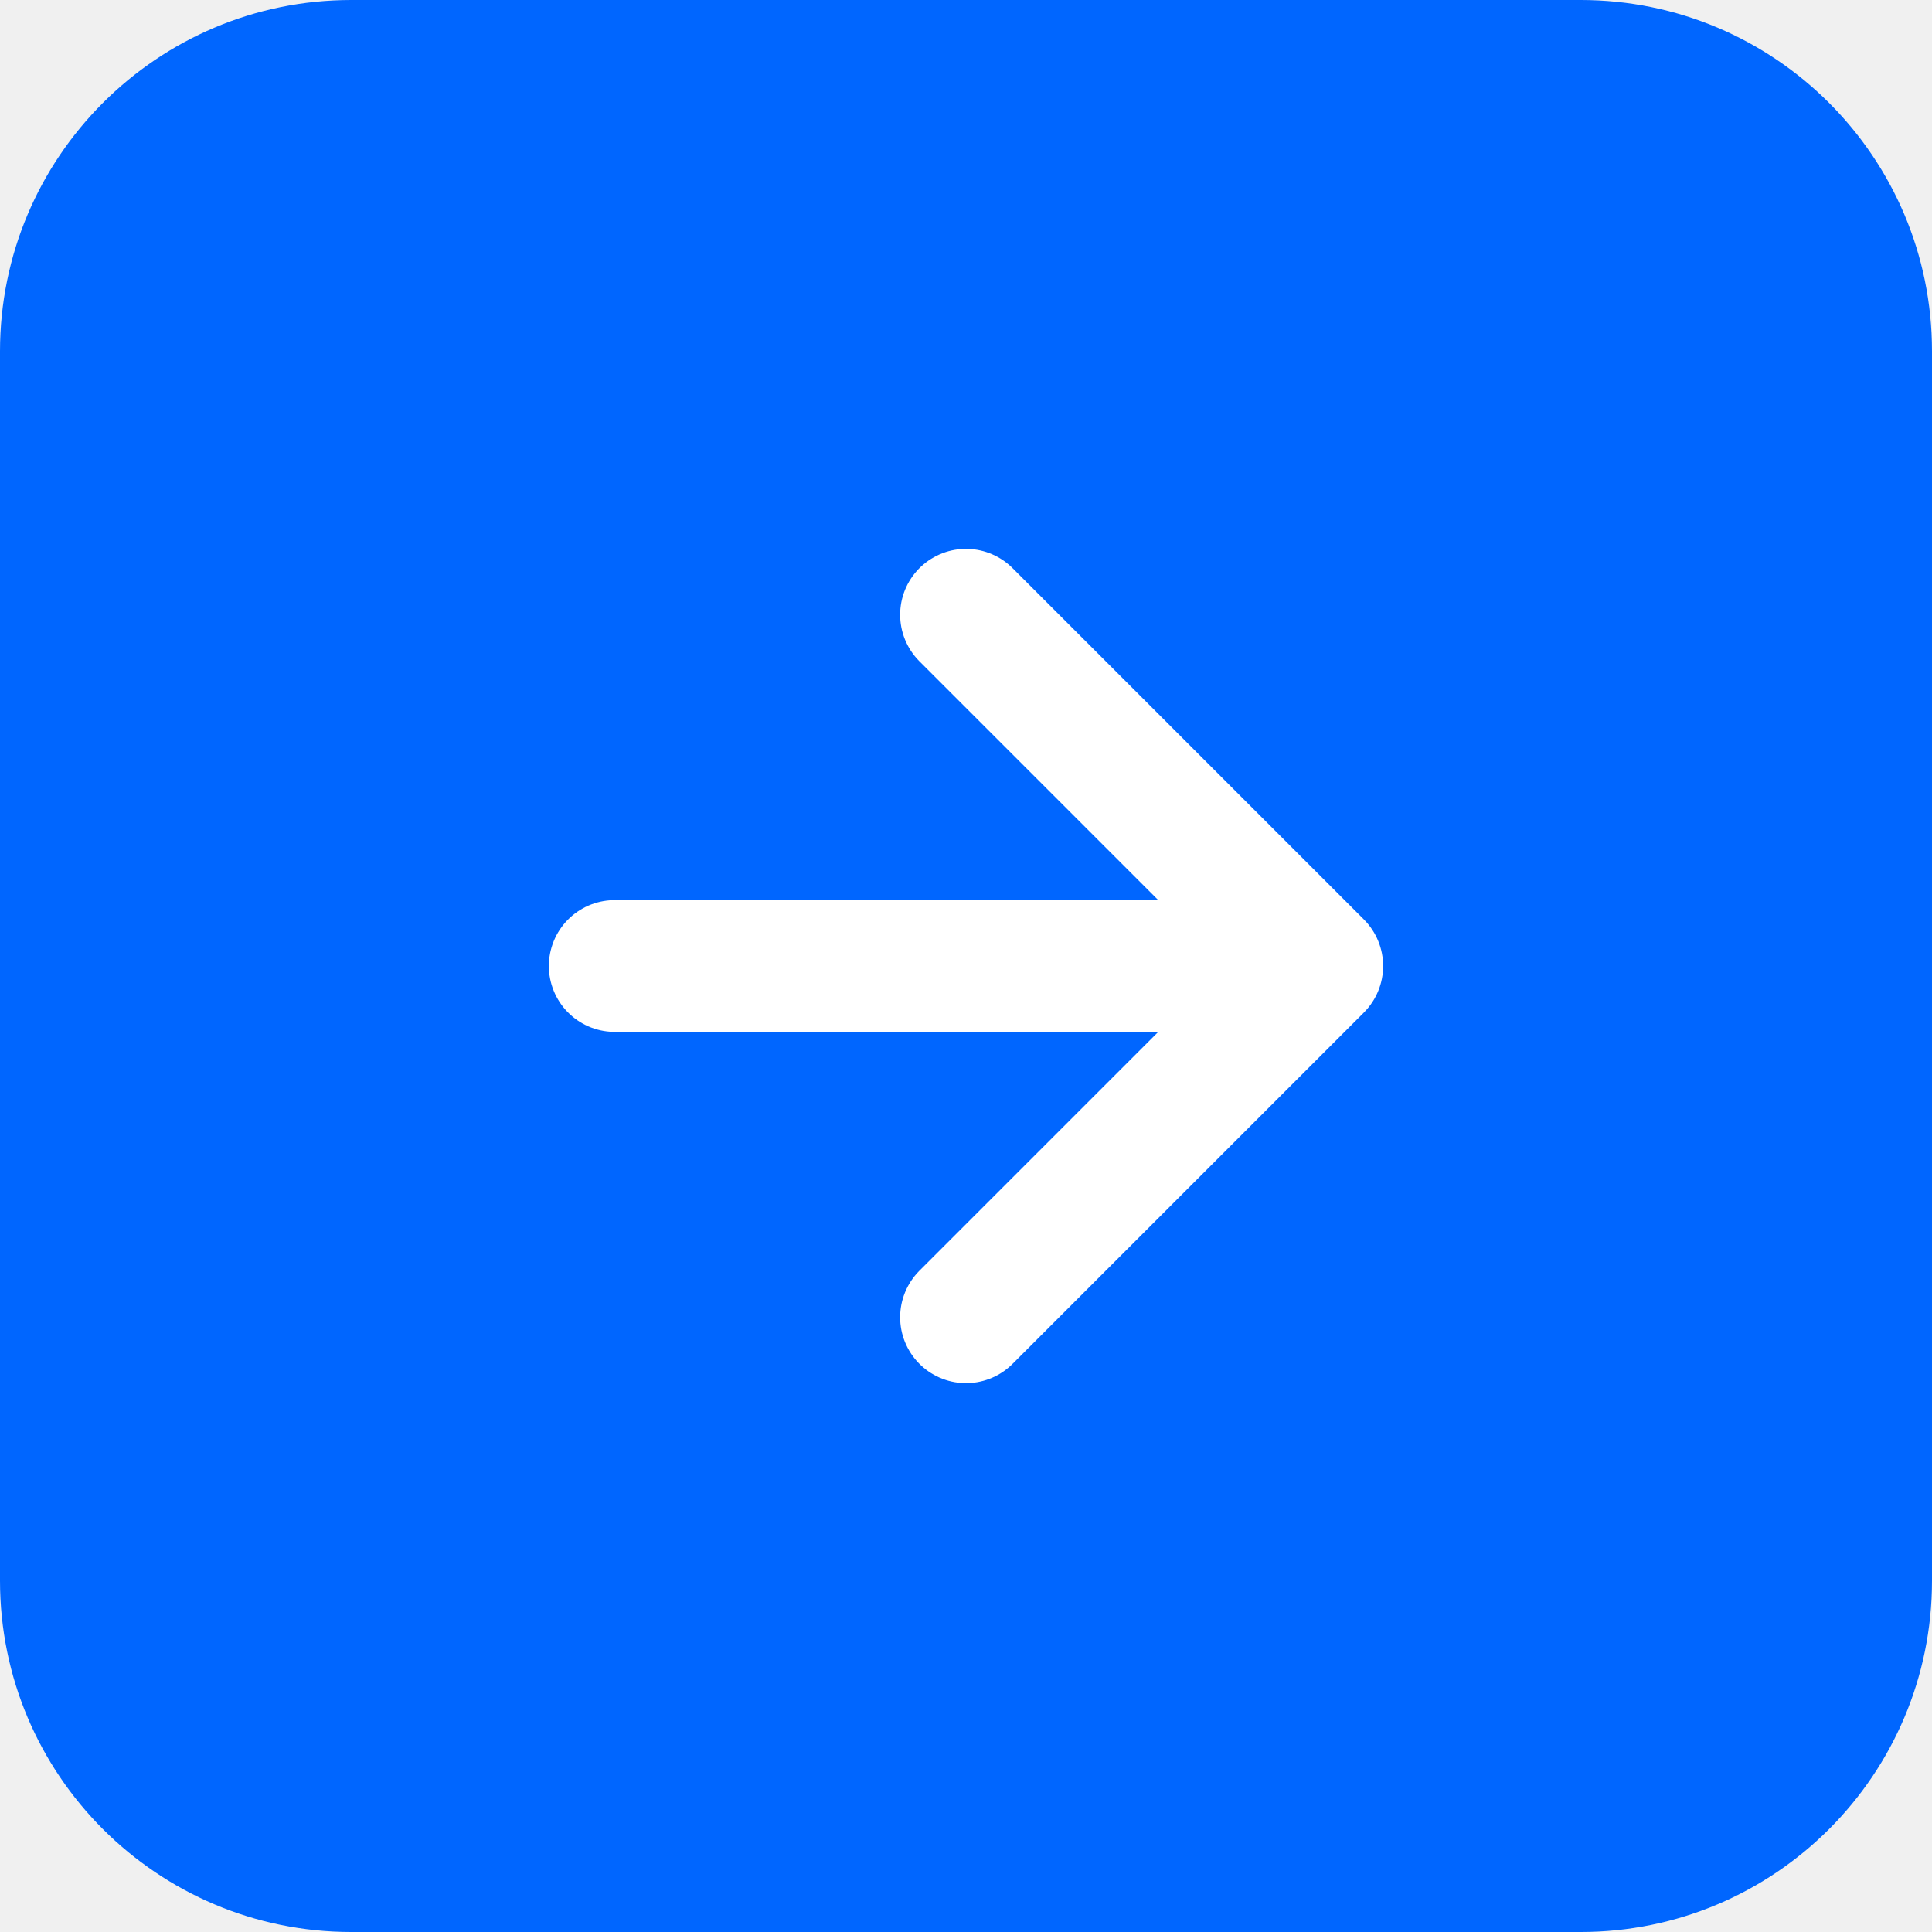
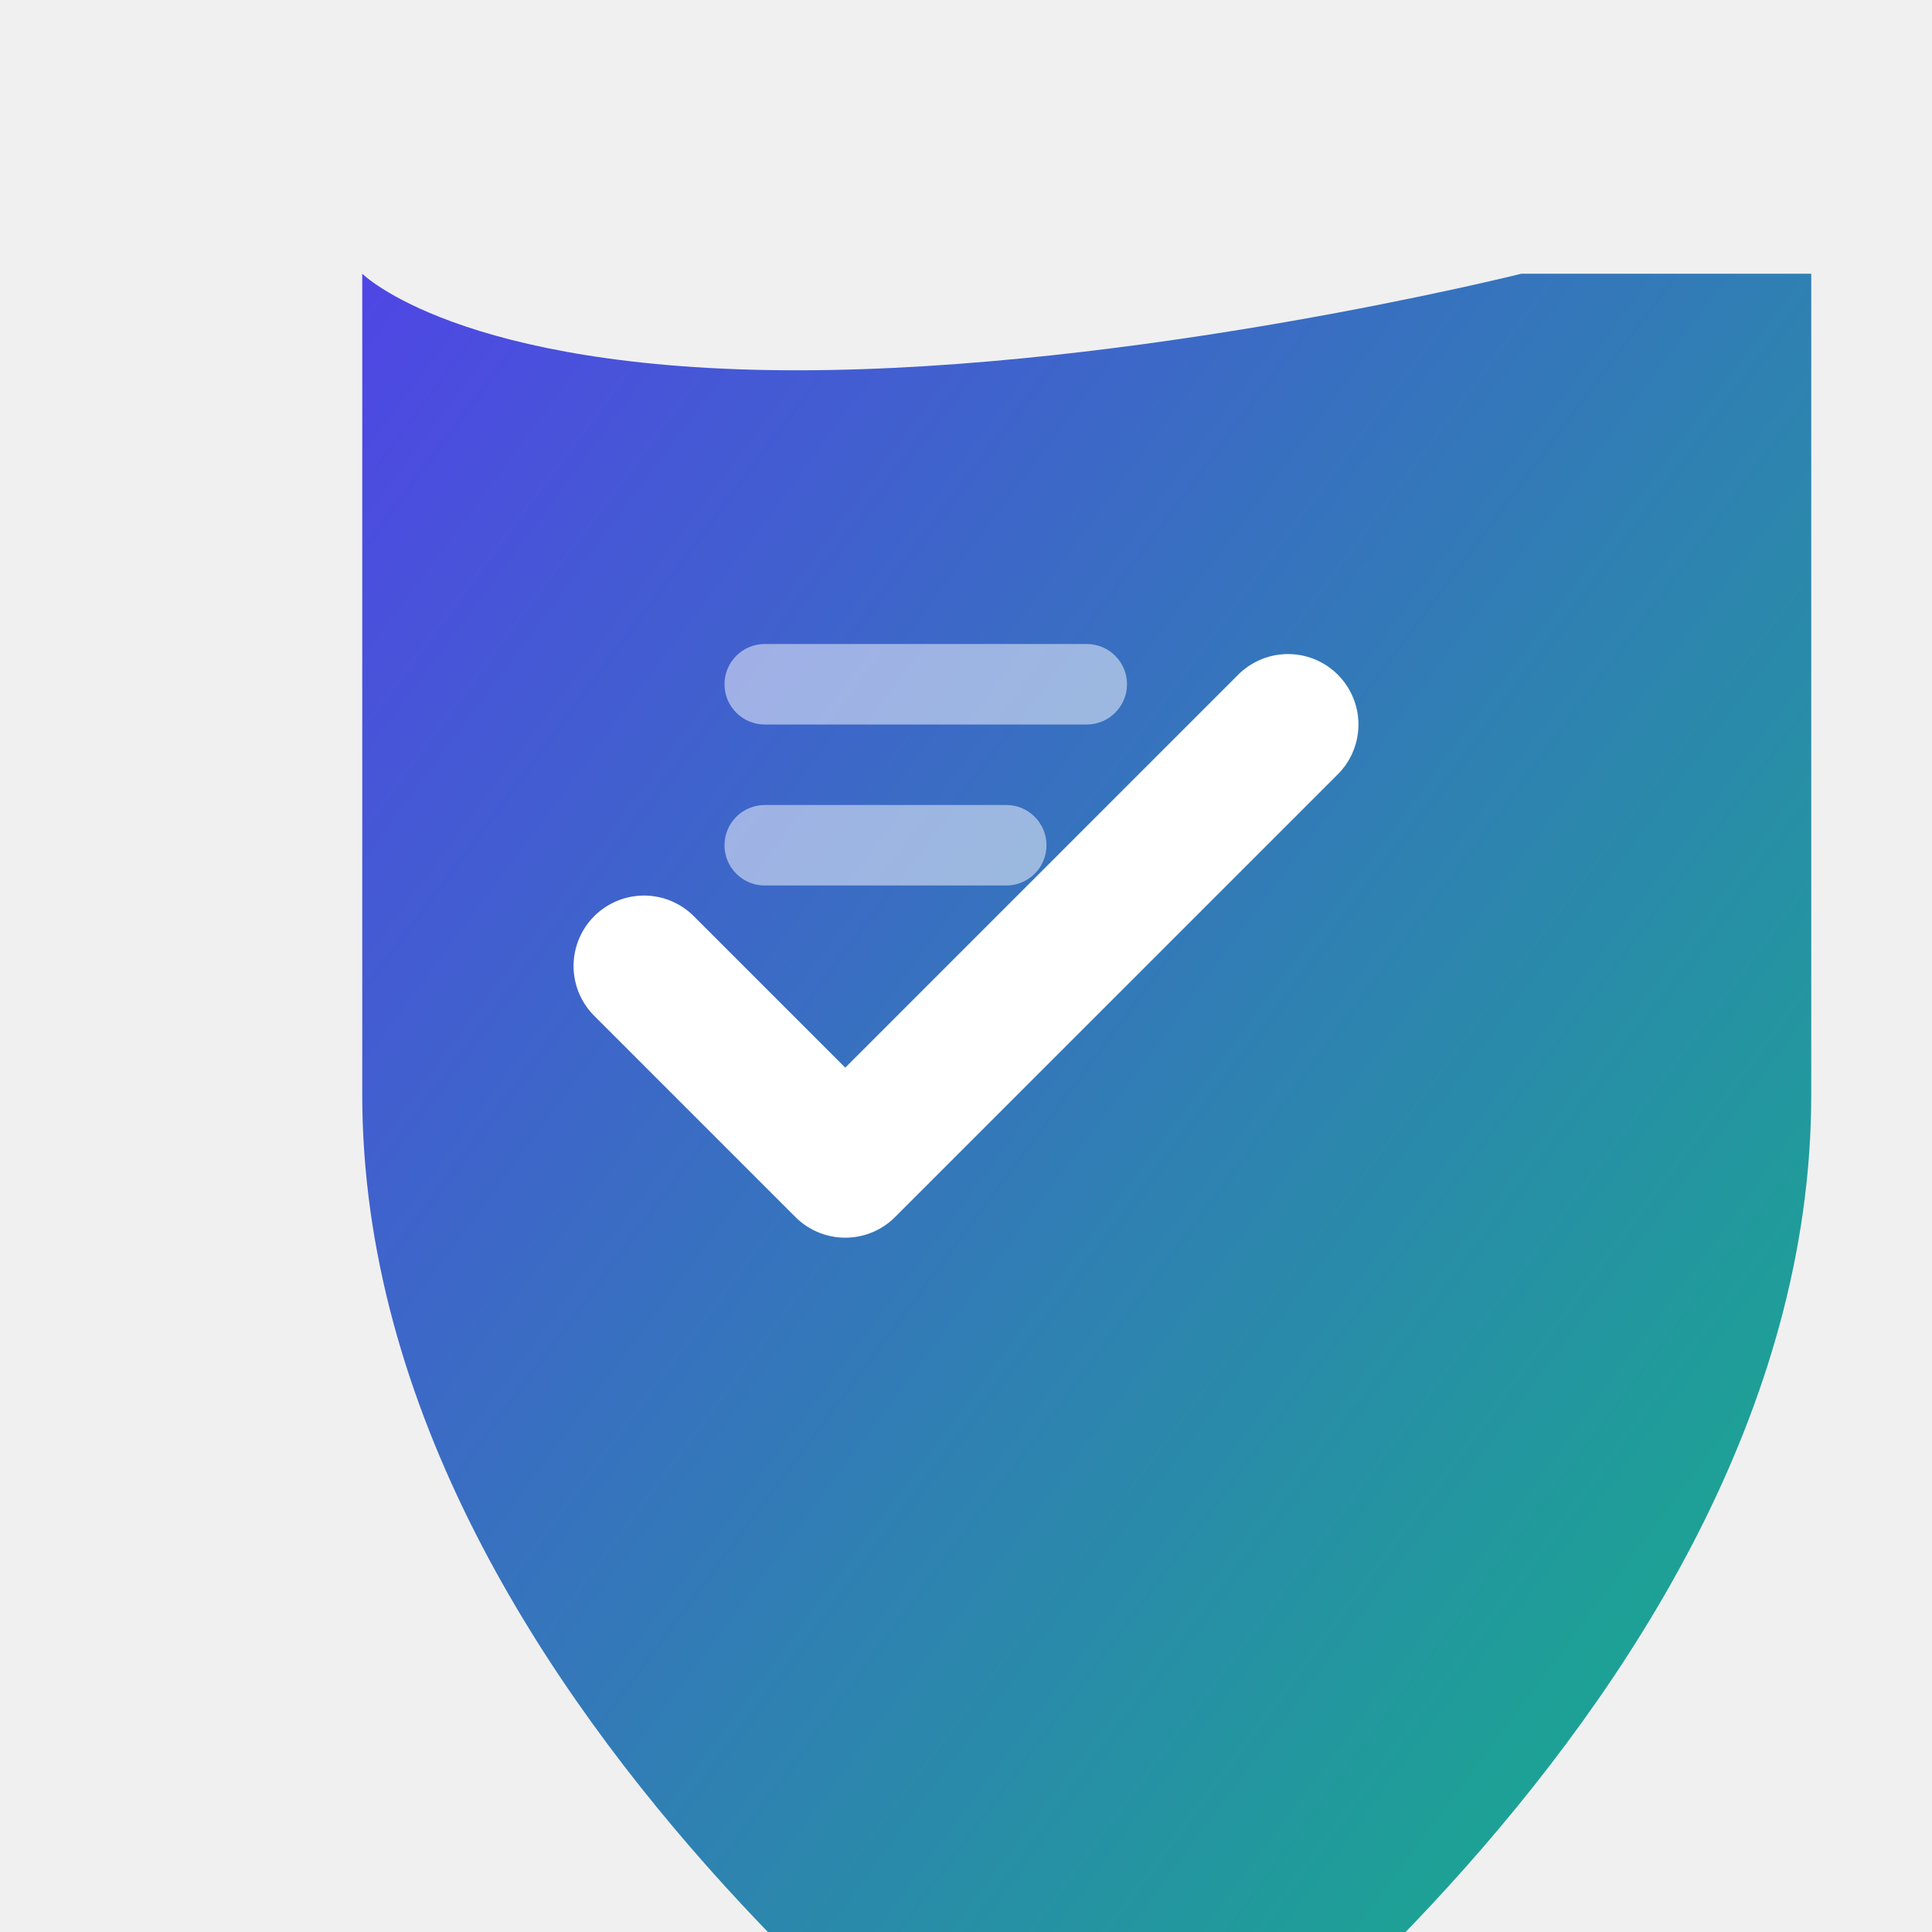
- <svg xmlns="http://www.w3.org/2000/svg" width="44" height="44" viewBox="0 0 44 44" fill="none">
-   <rect width="44" height="44" rx="8" fill="#0066FF" />
-   <path d="M22 14L30 22L22 30" stroke="white" stroke-width="3" stroke-linecap="round" stroke-linejoin="round" />
-   <path d="M14 22H28" stroke="white" stroke-width="3" stroke-linecap="round" />
+ <svg xmlns="http://www.w3.org/2000/svg" width="48" height="48" viewBox="0 0 48 48" fill="none">
+   <defs>
+     <linearGradient id="iconGradient" x1="0%" y1="0%" x2="100%" y2="100%">
+       <stop offset="0%" style="stop-color:#4F46E5;stop-opacity:1" />
+       <stop offset="100%" style="stop-color:#10B981;stop-opacity:1" />
+     </linearGradient>
+   </defs>
+   <path d="M24 4C24 4 16 6 9 6C2 6 0 4 0 4V21C0 34 15 44 15 44C15 44 30 34 30 21V4Z" fill="url(#iconGradient)" transform="translate(9, 2) scale(1.2)" />
+   <path d="M16 24L21 29L32 18" stroke="white" stroke-width="3.5" stroke-linecap="round" stroke-linejoin="round" />
+   <rect x="18" y="16" width="10" height="2" rx="1" fill="white" opacity="0.5" />
+   <rect x="18" y="20" width="8" height="2" rx="1" fill="white" opacity="0.5" />
</svg>
